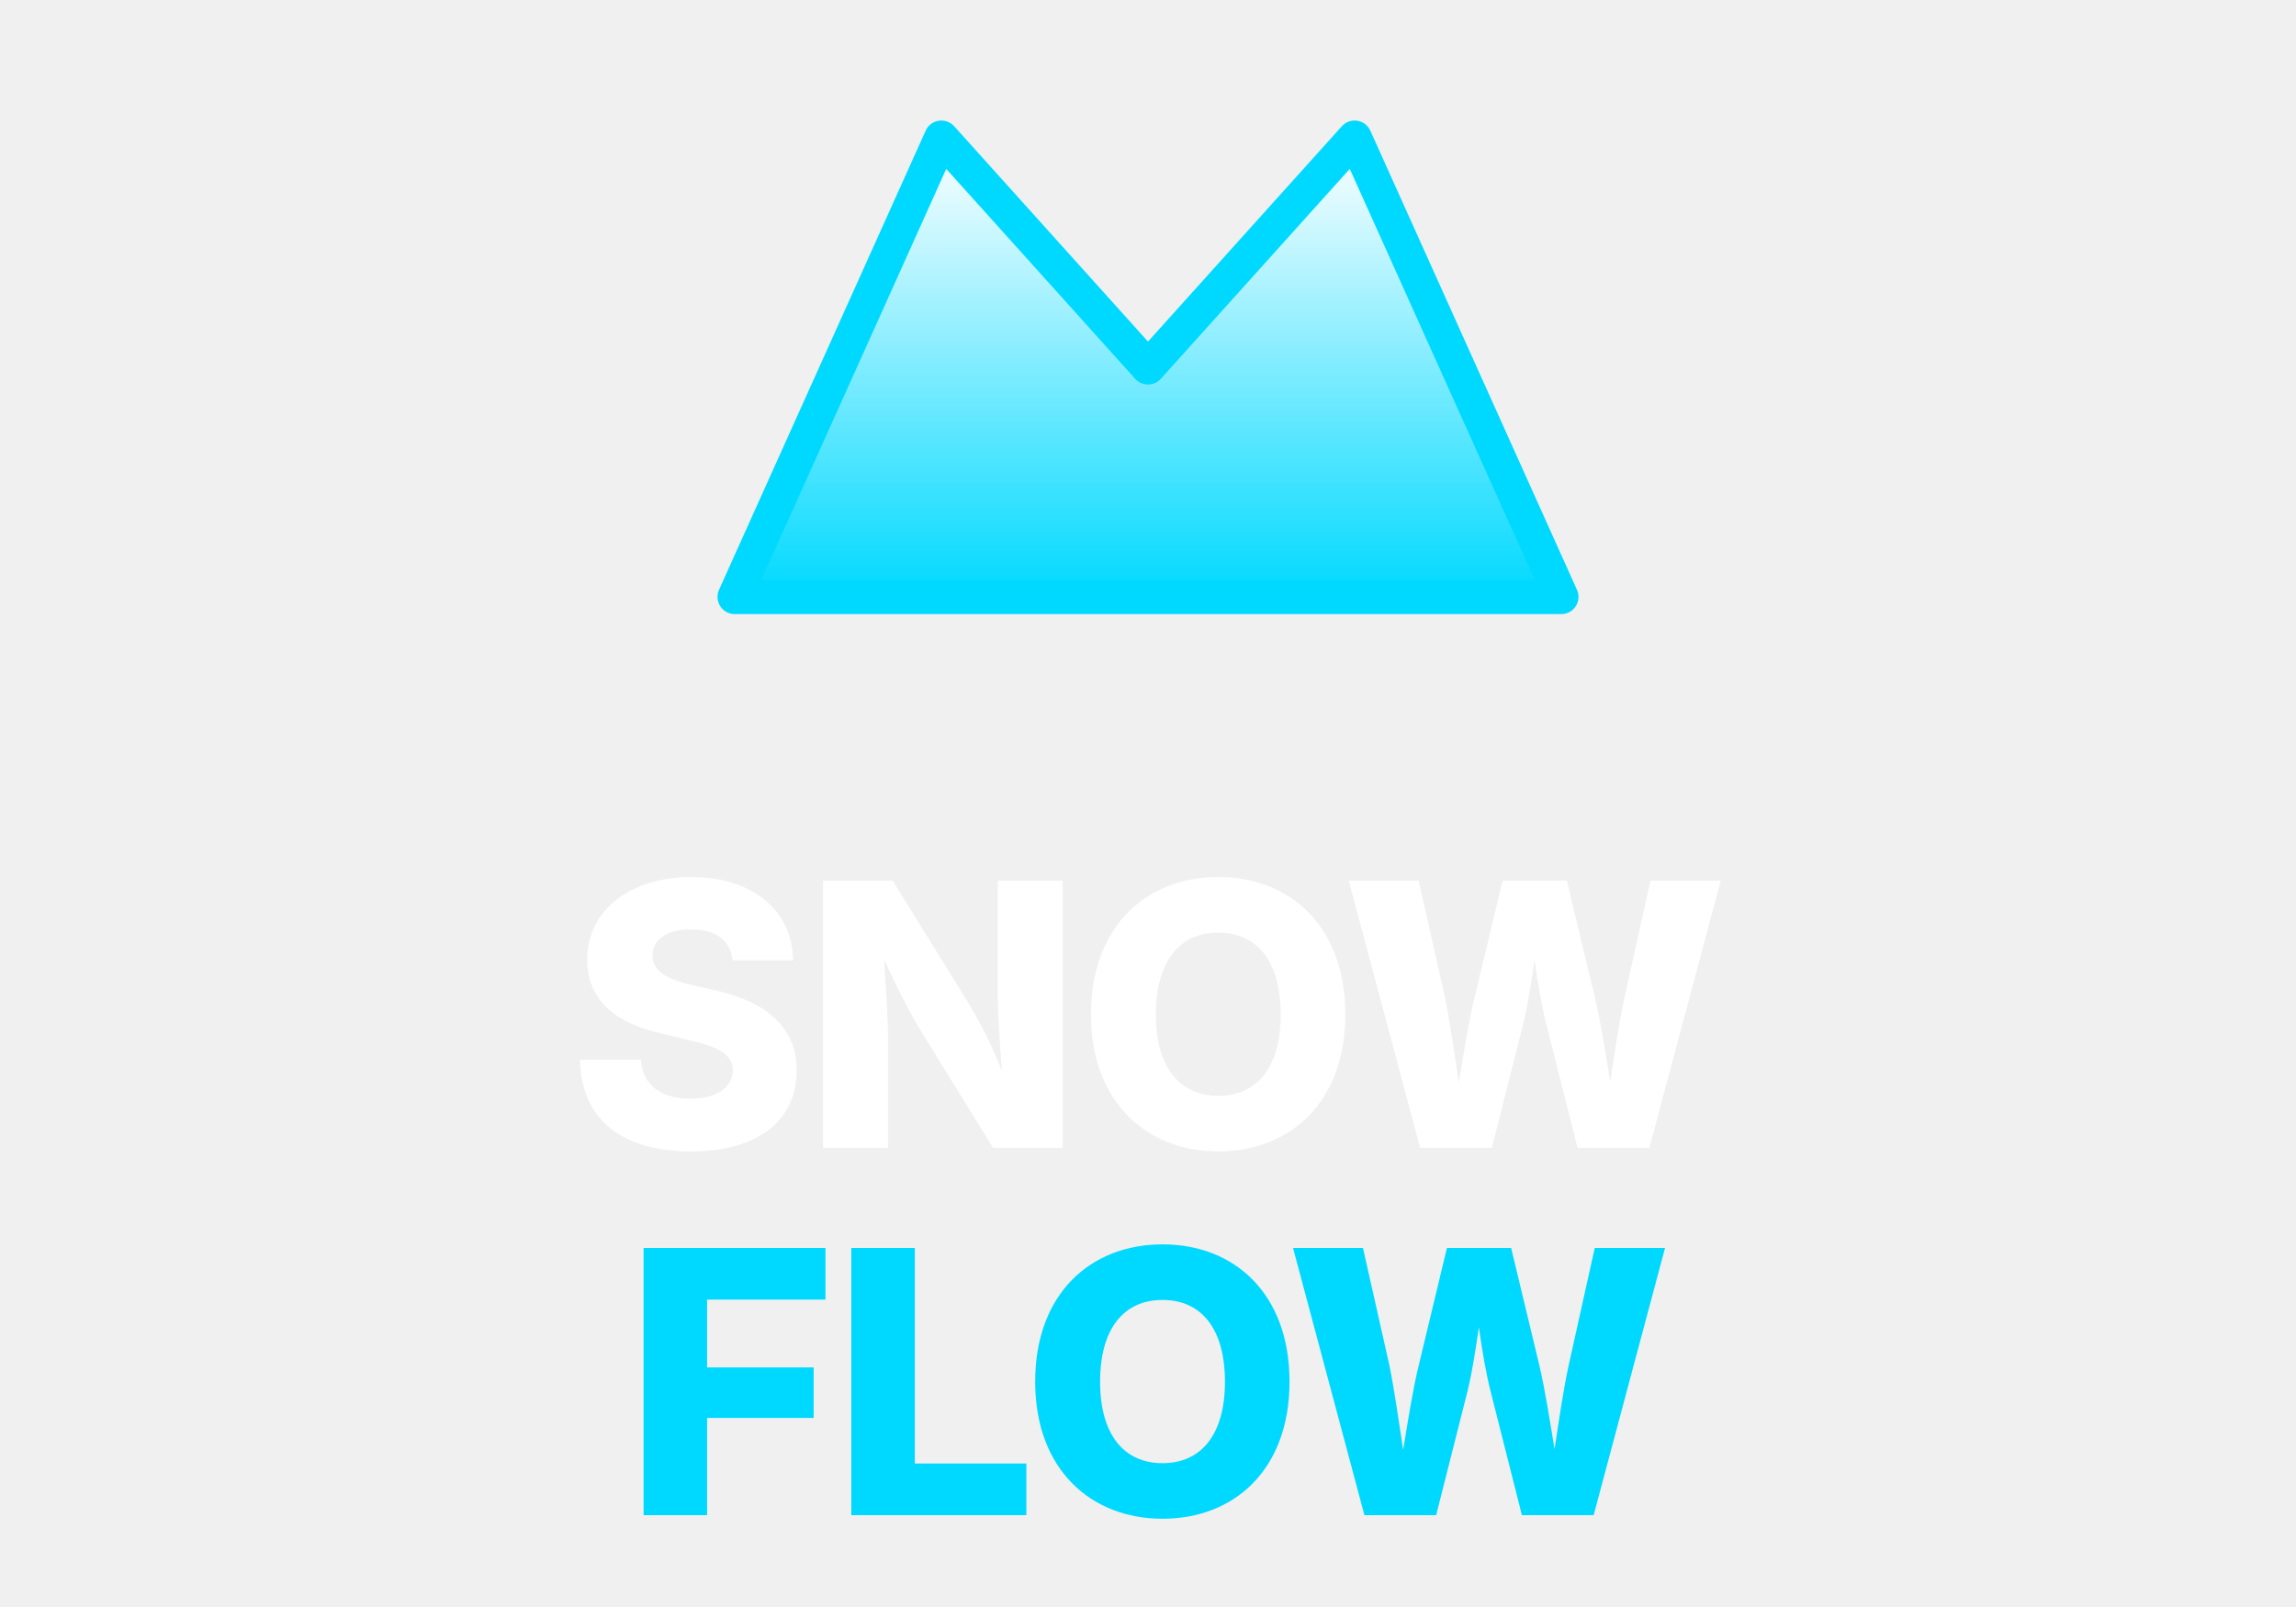
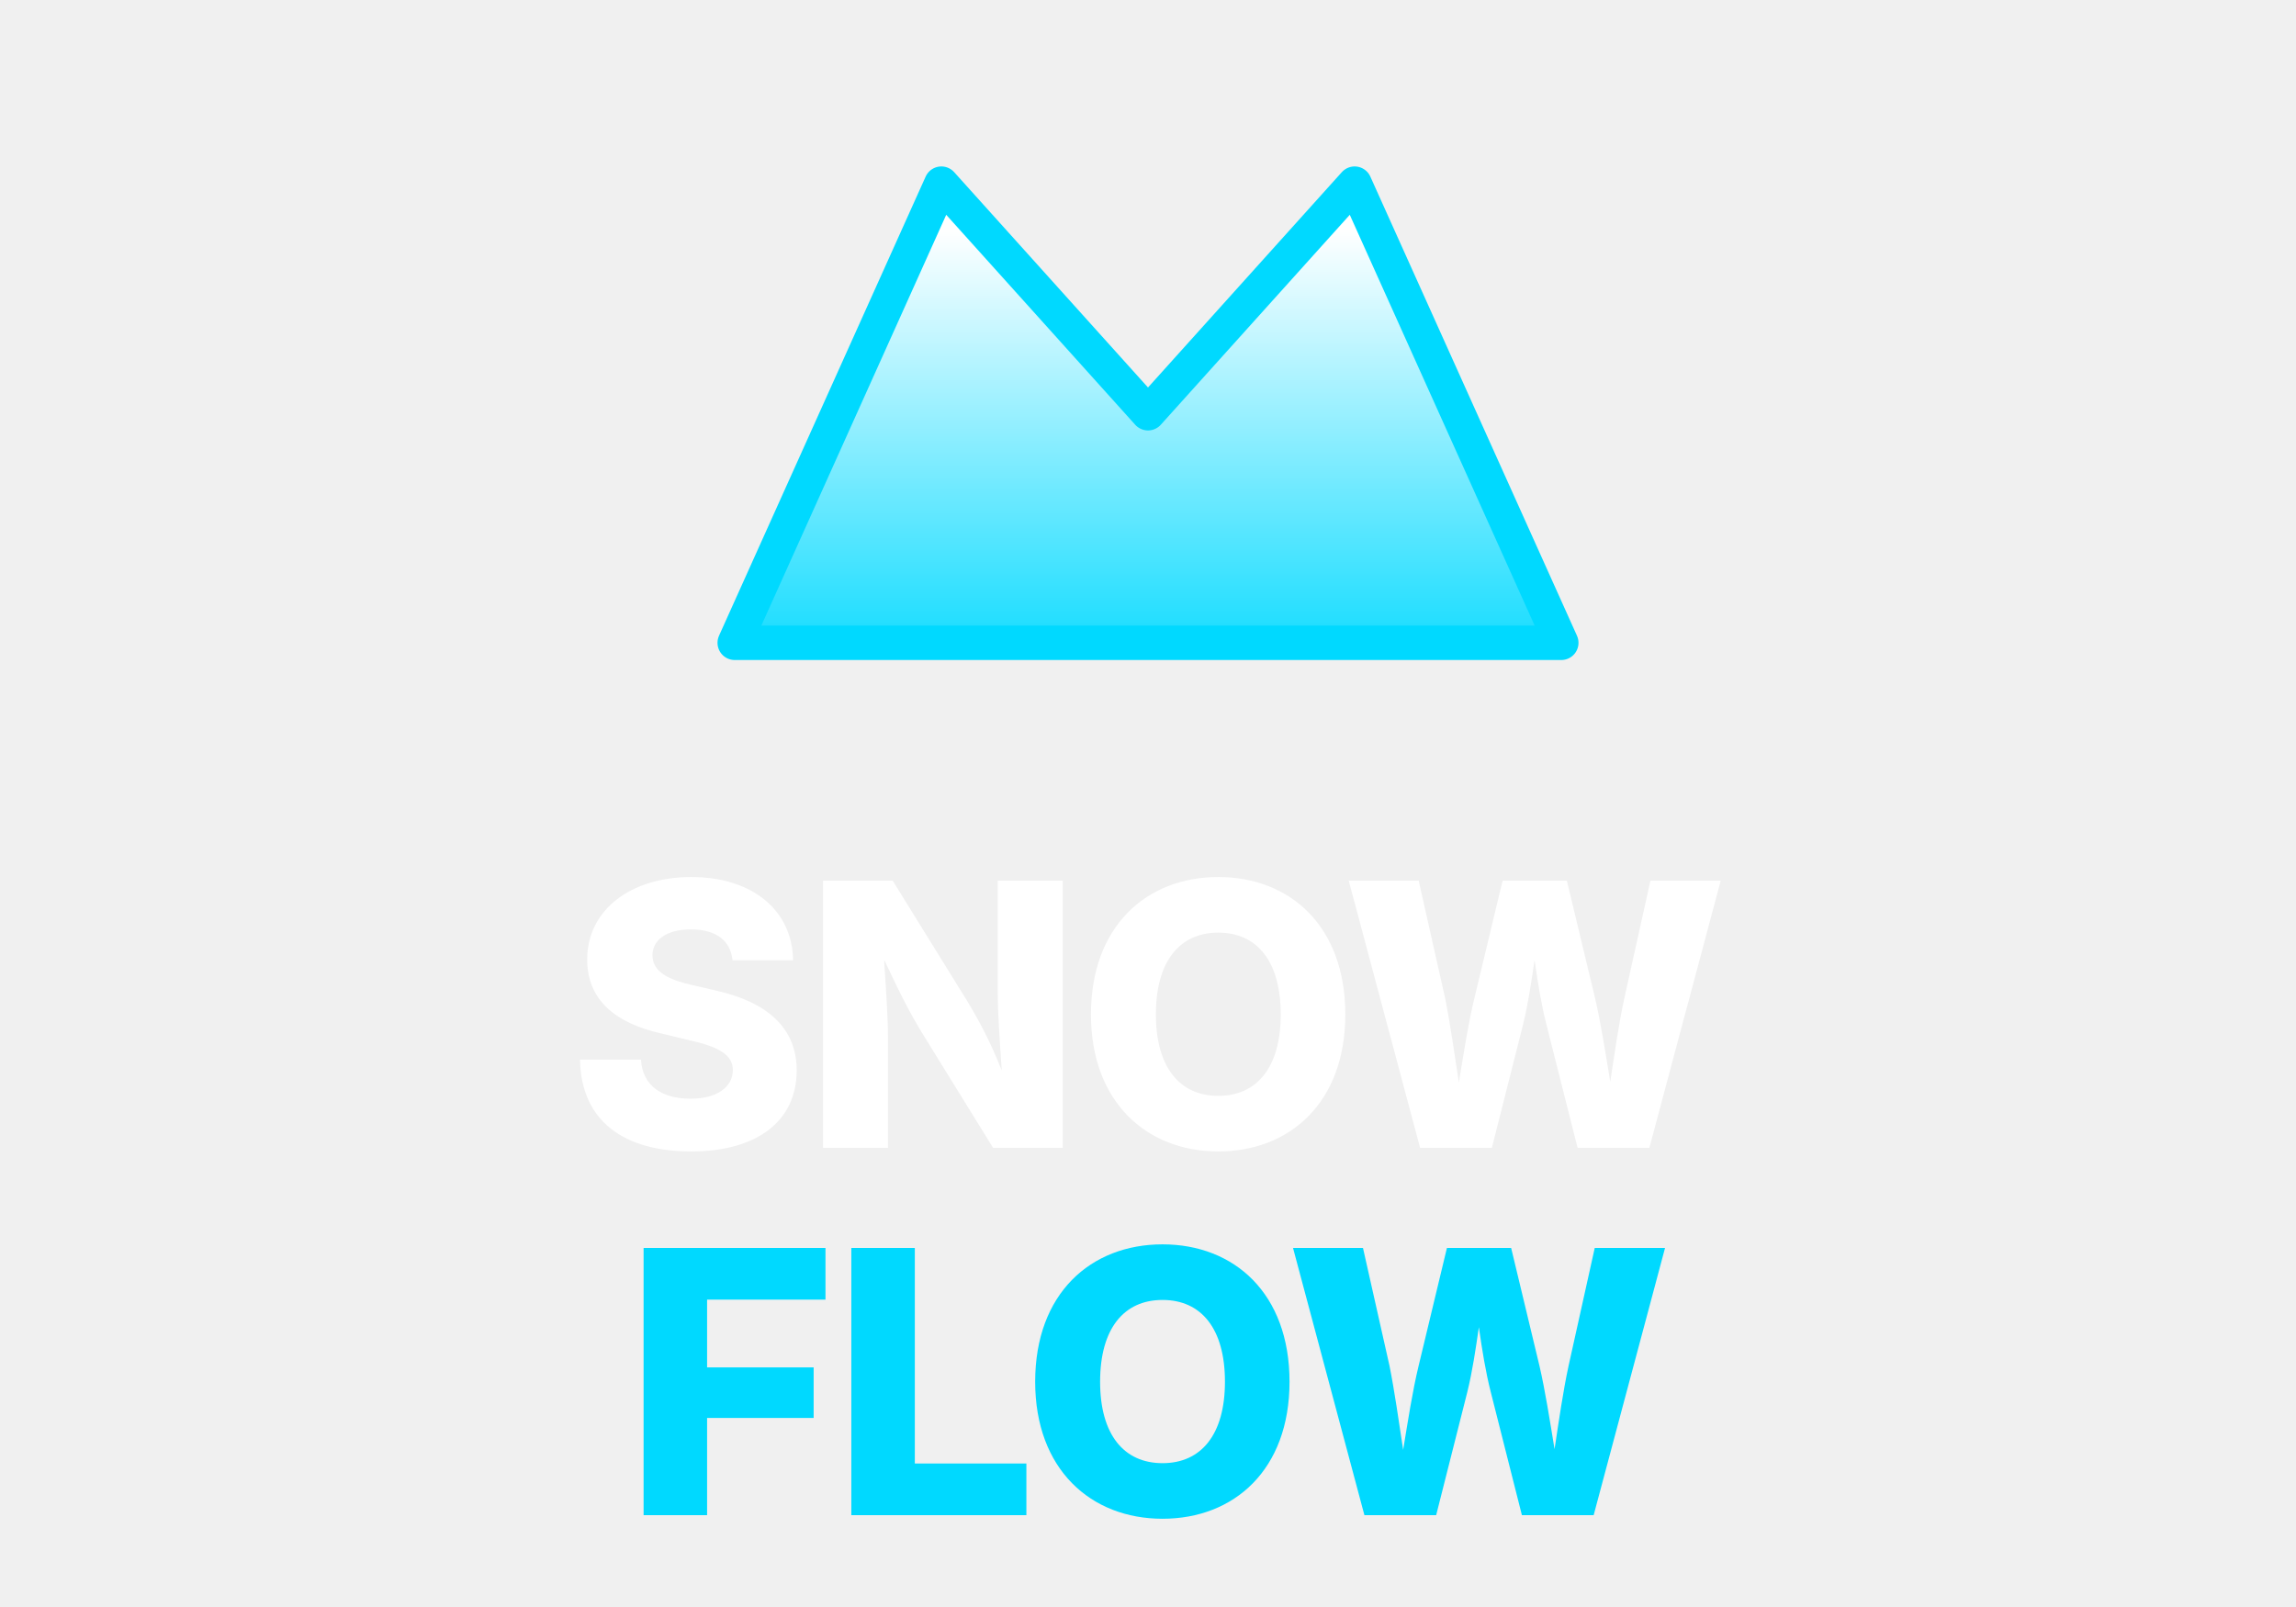
<svg xmlns="http://www.w3.org/2000/svg" viewBox="0 0 100 70" fill="none">
  <defs>
-     <linearGradient id="mountain-v" x1="50" y1="6" x2="50" y2="26" gradientUnits="userSpaceOnUse">
+     <linearGradient id="mountain-v" x1="50" y1="8" x2="50" y2="28" gradientUnits="userSpaceOnUse">
      <stop offset="0%" stop-color="#FFFFFF" />
      <stop offset="100%" stop-color="#00D9FF" />
    </linearGradient>
  </defs>
-   <g transform="translate(26, 0)">
+   <g transform="translate(26, 2)">
    <path d="M6 26 L15 6 L24 16 L33 6 L42 26 Z" fill="url(#mountain-v)" stroke="#00D9FF" stroke-width="1.5" stroke-linejoin="round" />
  </g>
  <text x="50" y="50" text-anchor="middle" font-family="system-ui, -apple-system, sans-serif" font-size="16" font-weight="800" fill="#FFFFFF" letter-spacing="-0.02em">SNOW</text>
  <text x="50" y="66" text-anchor="middle" font-family="system-ui, -apple-system, sans-serif" font-size="16" font-weight="800" fill="#00D9FF" letter-spacing="-0.02em">FLOW</text>
</svg>
